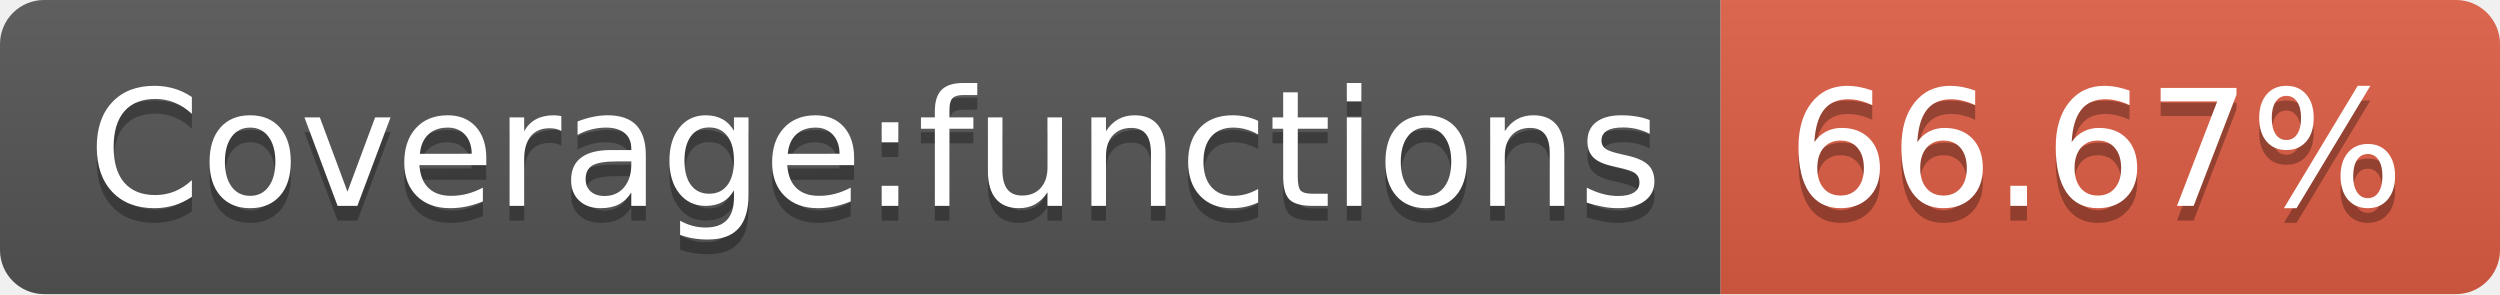
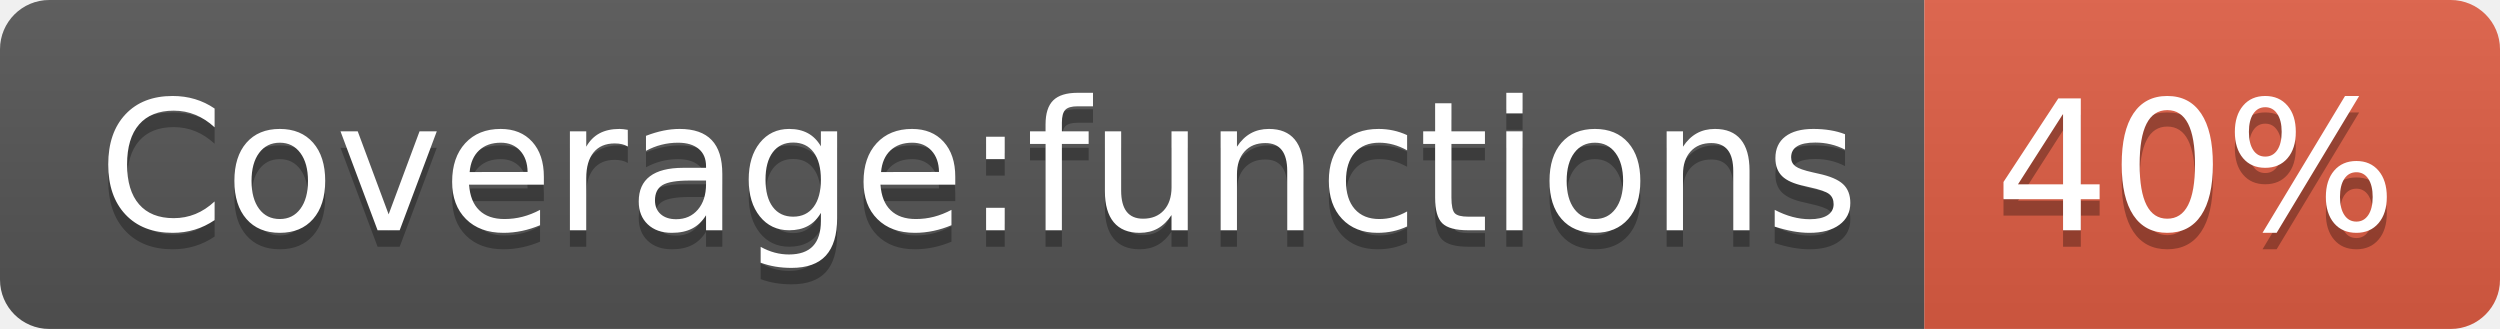
- <svg xmlns="http://www.w3.org/2000/svg" width="170" height="20">
+ <svg xmlns="http://www.w3.org/2000/svg" width="152" height="20">
  <linearGradient id="b" x2="0" y2="100%">
    <stop offset="0" stop-color="#bbb" stop-opacity=".1" />
    <stop offset="1" stop-opacity=".1" />
  </linearGradient>
  <clipPath id="a">
-     <rect width="170" height="20" rx="3" fill="#fff" />
+     <rect width="152" height="20" rx="3" fill="#fff" />
  </clipPath>
  <g clip-path="url(#a)">
    <path fill="#555" d="M0 0h117v20H0z" />
-     <path fill="#e05d44" d="M117 0h53v20H117z" />
-     <path fill="url(#b)" d="M0 0h170v20H0z" />
+     <path fill="#e05d44" d="M117 0h35v20H117z" />
+     <path fill="url(#b)" d="M0 0h152v20H0z" />
  </g>
  <g fill="#fff" text-anchor="middle" font-family="DejaVu Sans,Verdana,Geneva,sans-serif" font-size="110">
    <text x="595" y="150" fill="#010101" fill-opacity=".3" transform="scale(.1)" textLength="1070">Coverage:functions</text>
    <text x="595" y="140" transform="scale(.1)" textLength="1070">Coverage:functions</text>
-     <text x="1425" y="150" fill="#010101" fill-opacity=".3" transform="scale(.1)" textLength="430">66.67%</text>
-     <text x="1425" y="140" transform="scale(.1)" textLength="430">66.67%</text>
+     <text x="1335" y="150" fill="#010101" fill-opacity=".3" transform="scale(.1)" textLength="250">40%</text>
+     <text x="1335" y="140" transform="scale(.1)" textLength="250">40%</text>
  </g>
</svg>
